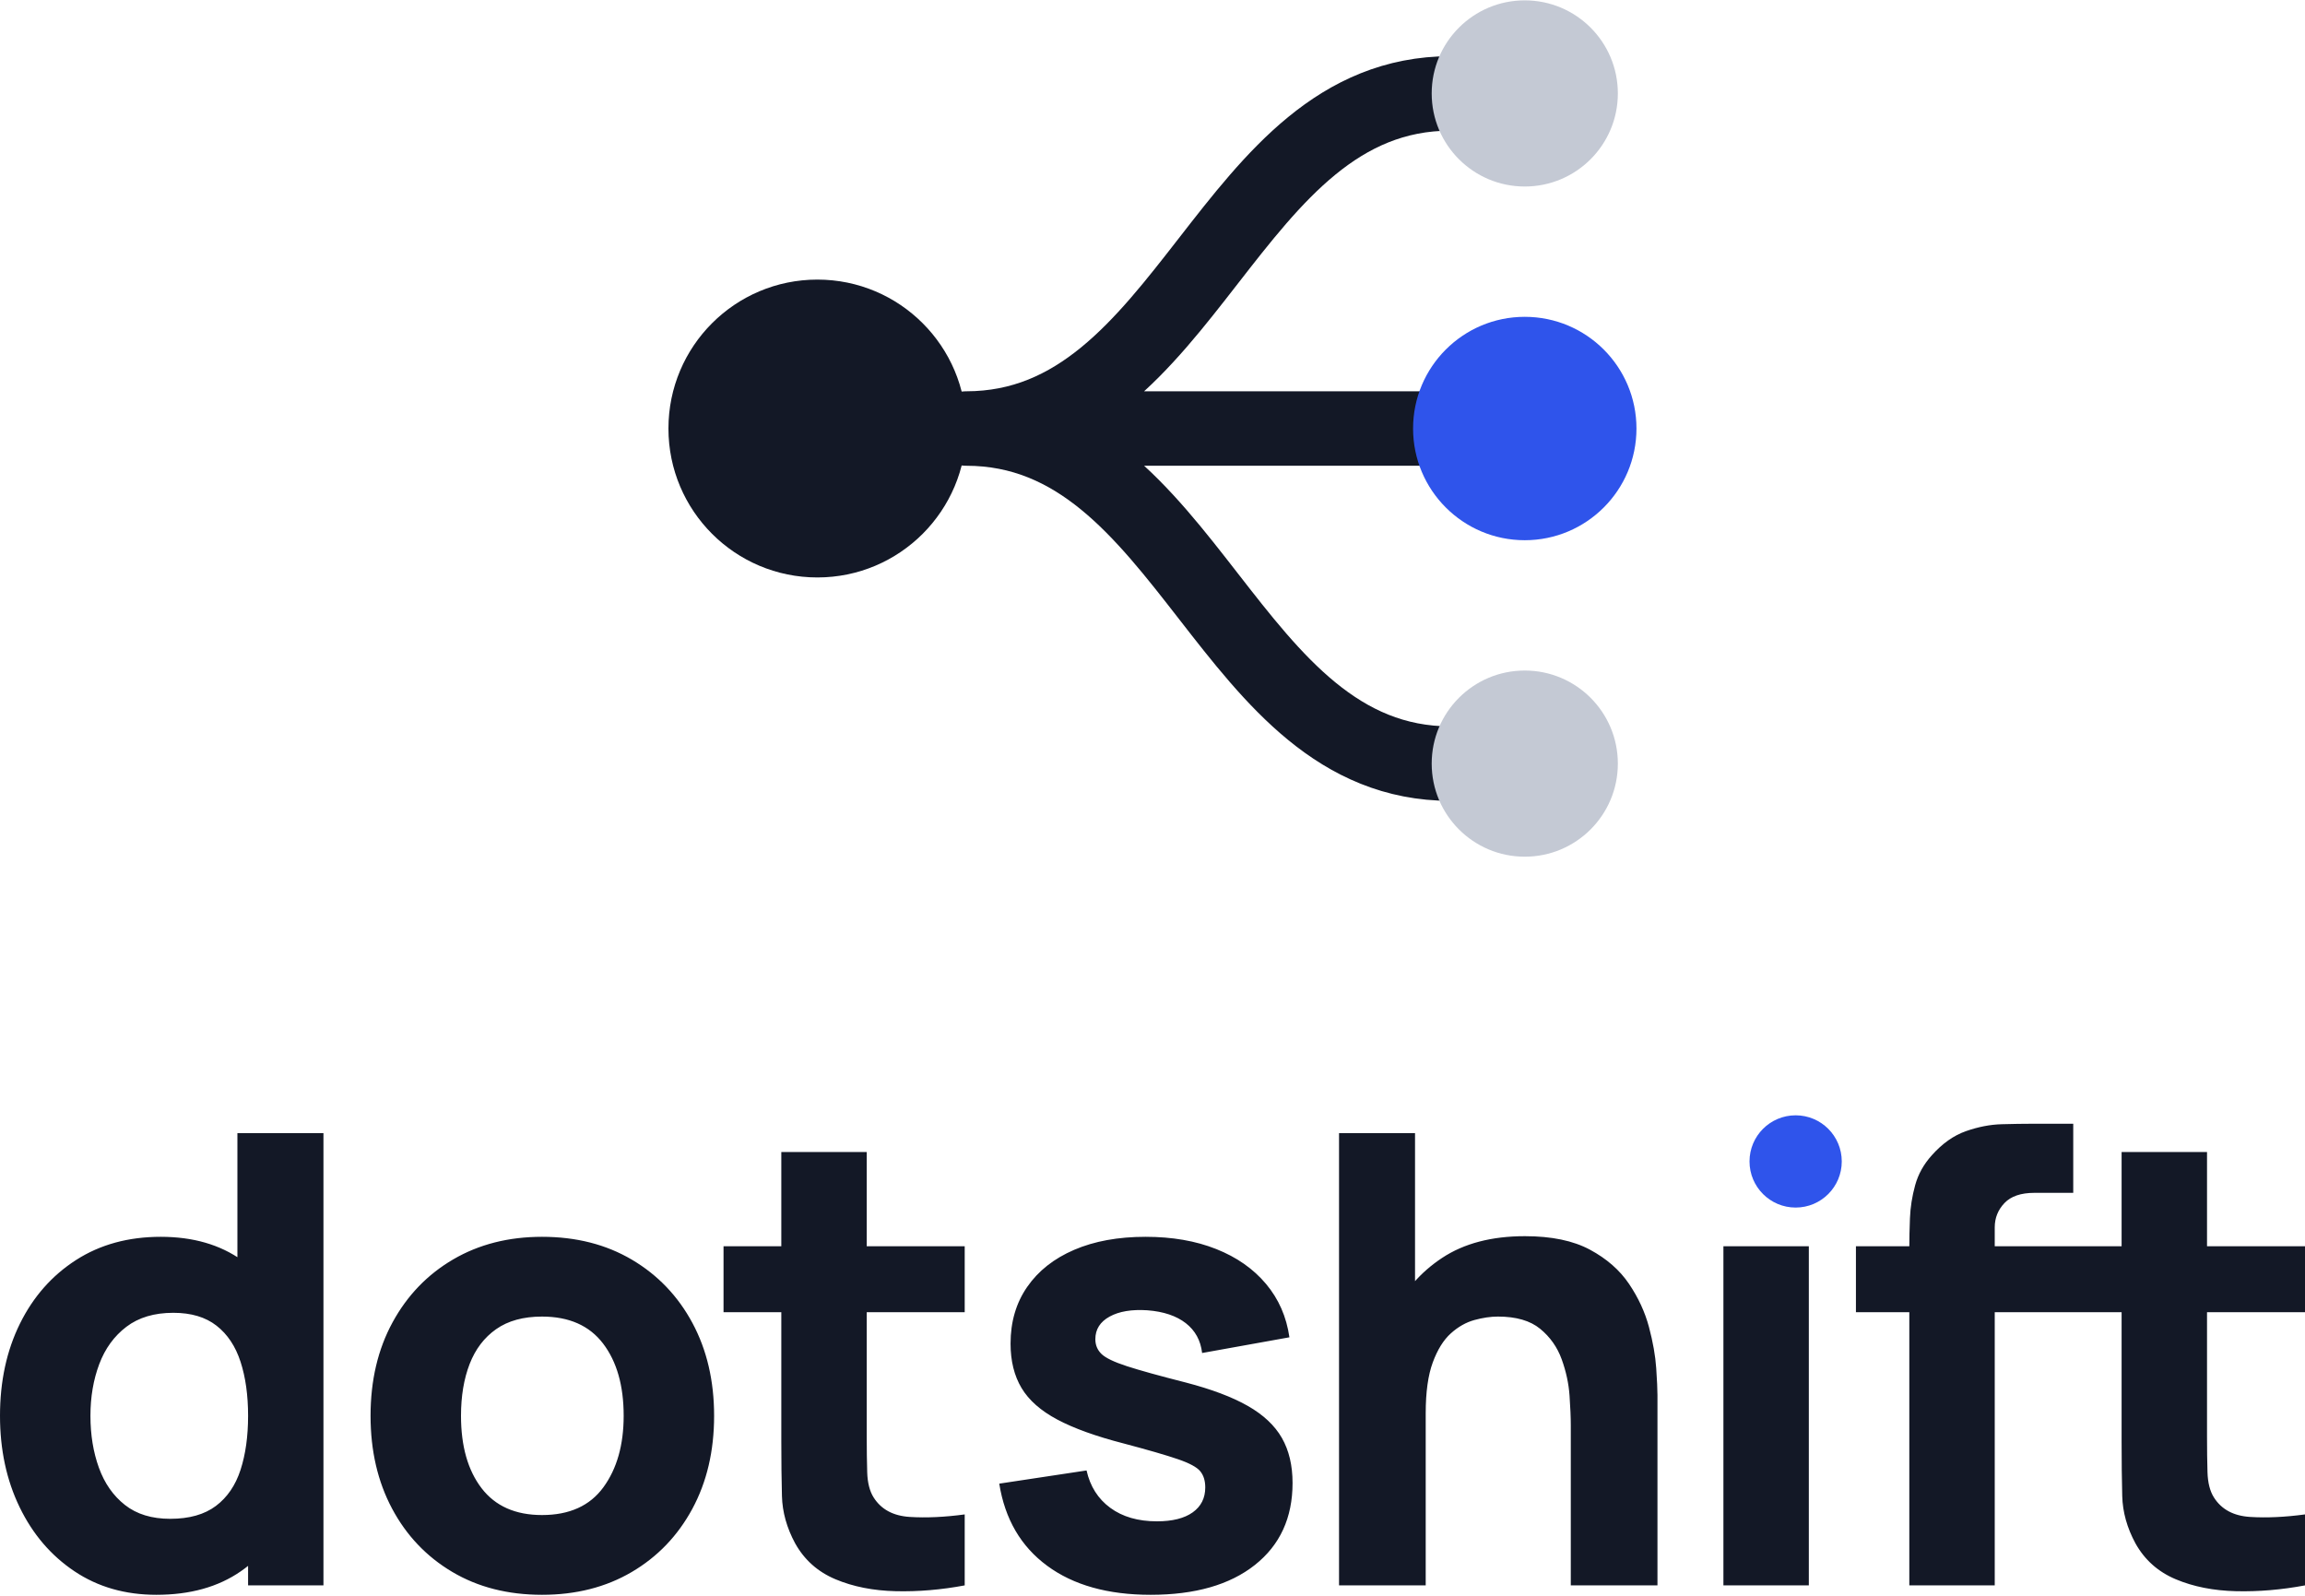
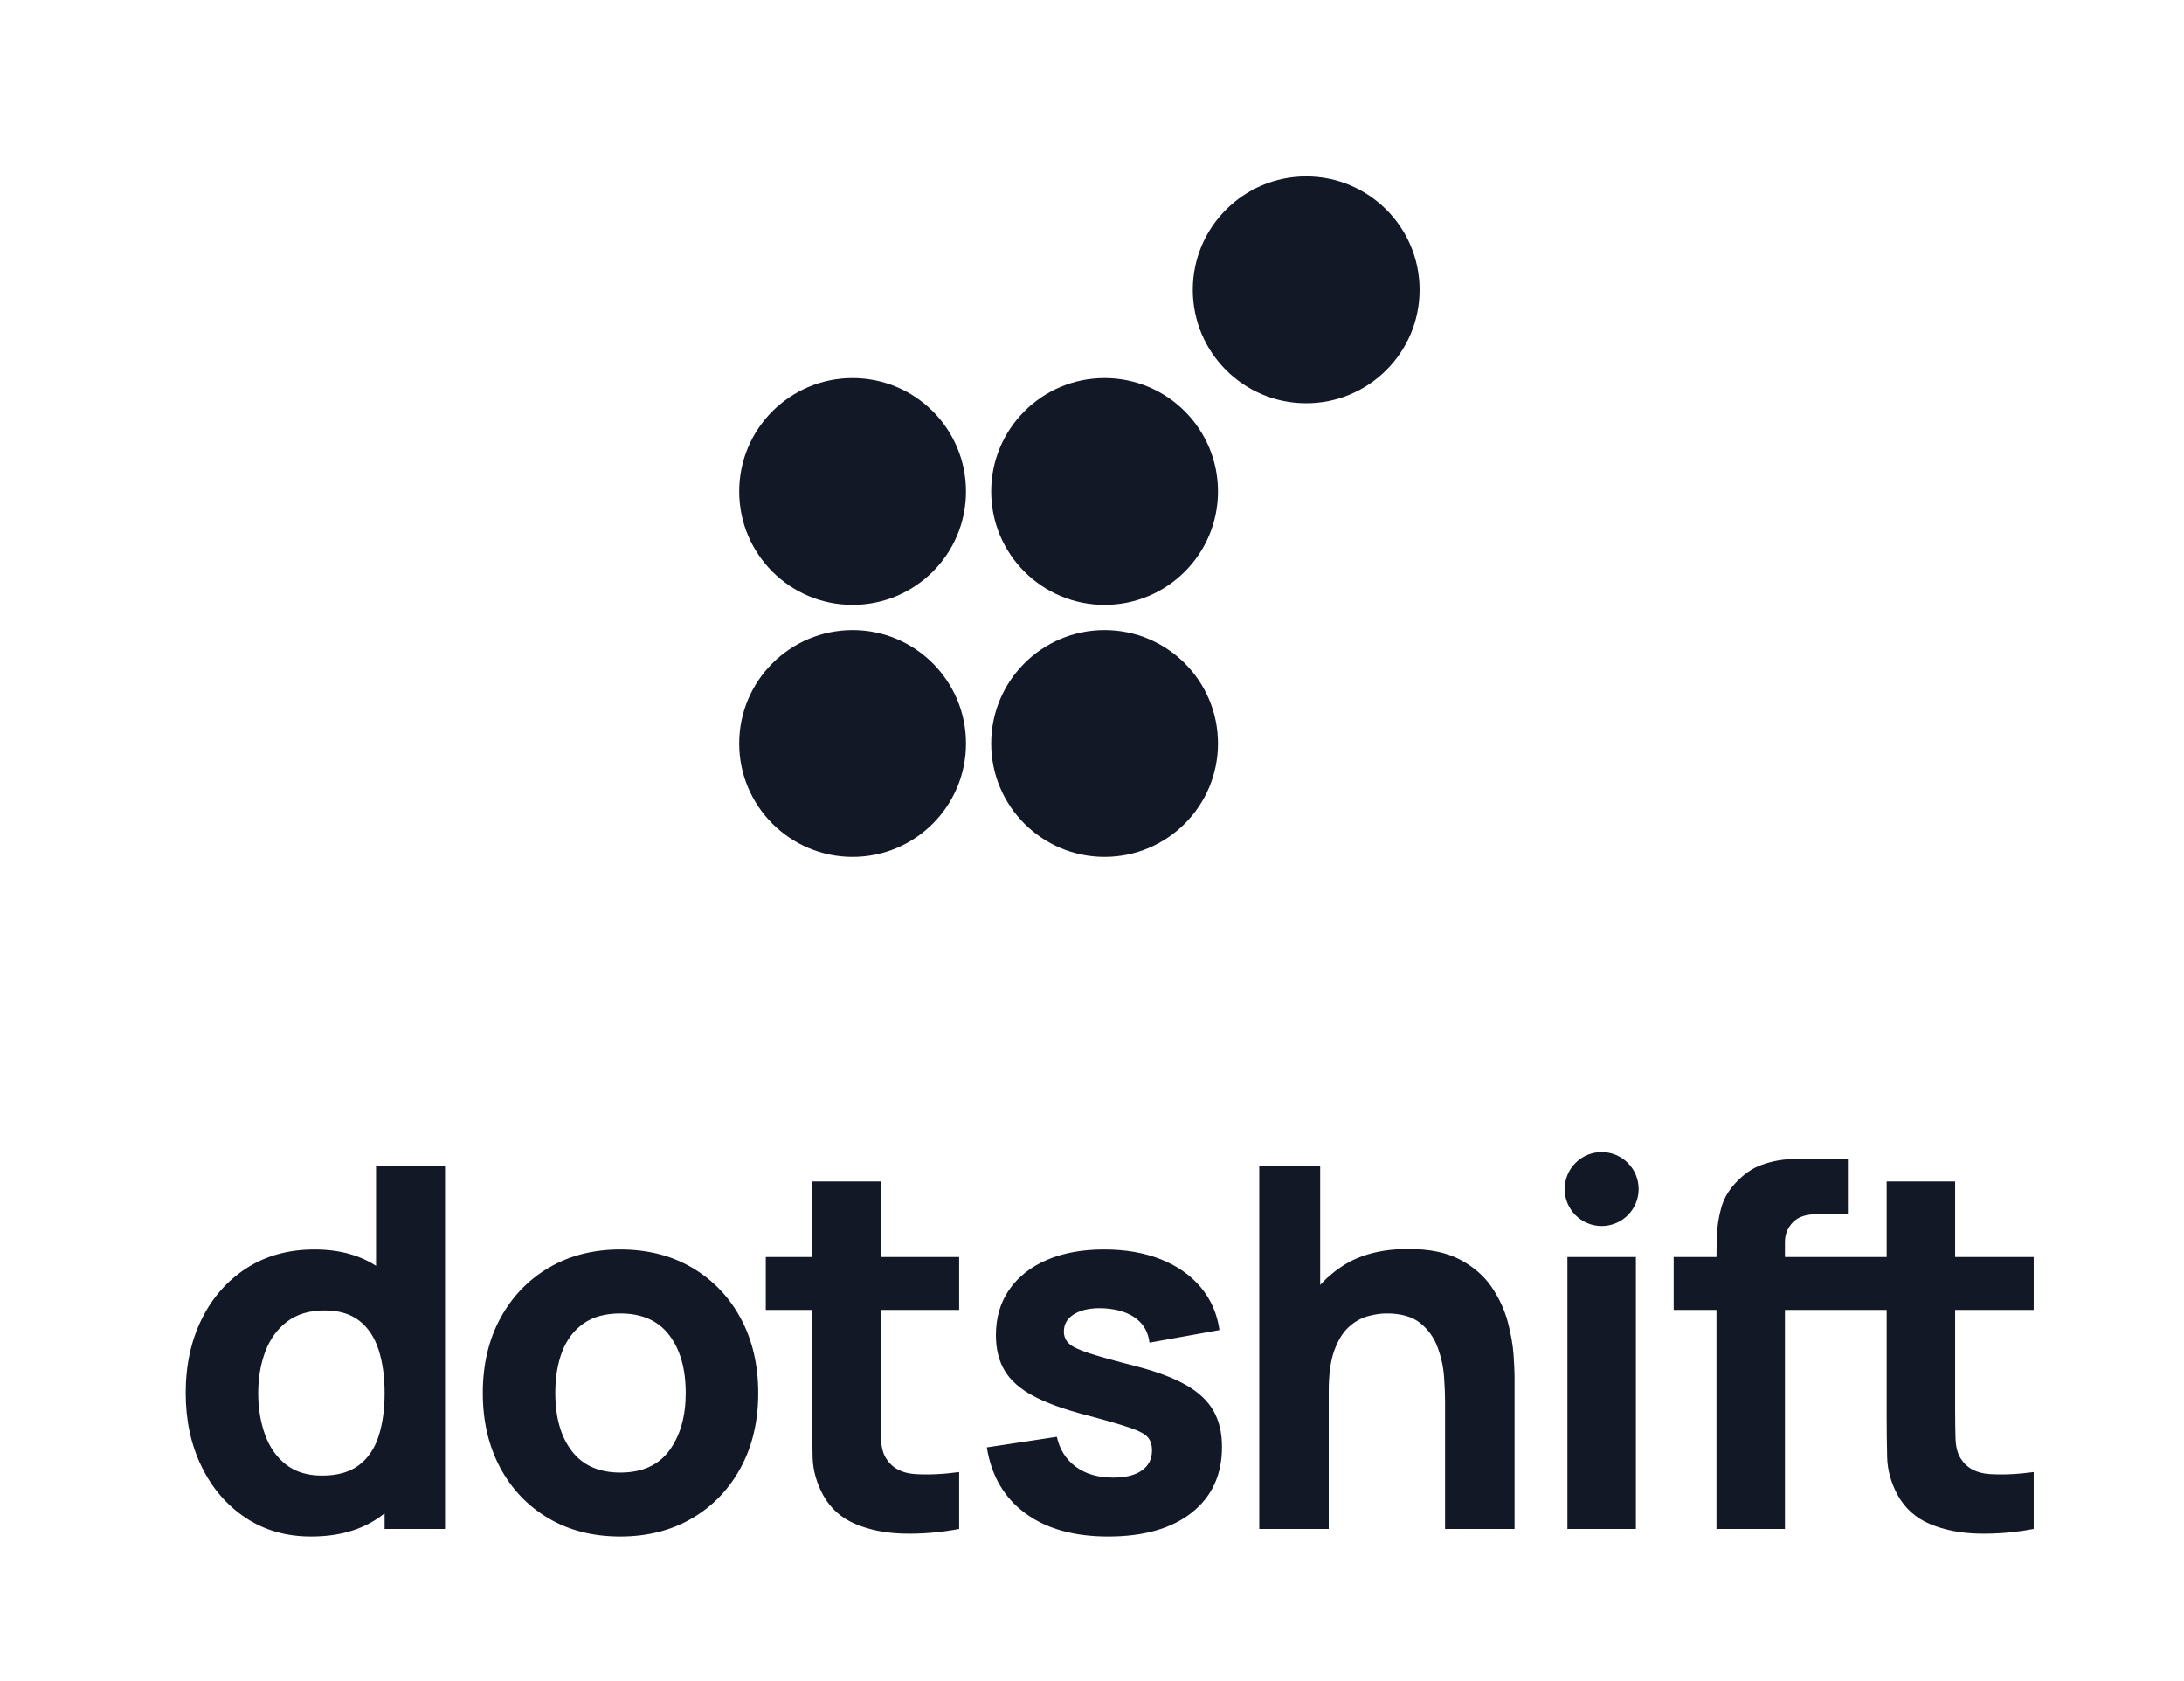
- <svg xmlns="http://www.w3.org/2000/svg" viewBox="0 0 7340 5077.26" width="289" height="200" role="img" aria-label="dotshift">
-   <g transform="translate(1772.89 -533.56) scale(59.28)">
-     <path fill="none" stroke="#131826" stroke-width="4" stroke-linecap="round" stroke-linejoin="round" d="M22 32C34 32 36 14 48 14M22 32H48M22 32C34 32 36 50 48 50" />
-     <circle cx="14" cy="32" r="8" fill="#131826" />
-     <circle cx="52" cy="14" r="5" fill="#C4C9D4" />
-     <circle cx="52" cy="50" r="5" fill="#C4C9D4" />
-     <circle cx="52" cy="32" r="6" fill="#2F54EB" />
+ <svg xmlns="http://www.w3.org/2000/svg" viewBox="0 0 260 200" width="260" height="200" role="img" aria-label="dotshift Offset logo">
+   <g transform="translate(82 12) scale(1.5)">
+     <circle cx="13" cy="31" r="9" fill="#131826" />
+     <circle cx="33" cy="31" r="9" fill="#131826" />
+     <circle cx="13" cy="51" r="9" fill="#131826" />
+     <circle cx="33" cy="51" r="9" fill="#131826" />
+     <circle cx="49" cy="15" r="9" fill="#131826" />
  </g>
-   <g transform="translate(-80 5047.26)">
+   <g transform="translate(19.71 182) scale(0.0299728)">
    <path d="M578 30L578 30Q429 30 317-45Q205-120 142.5-249Q80-378 80-540L80-540Q80-705 143.5-833.5Q207-962 322-1036Q437-1110 592-1110L592-1110Q746-1110 851-1035Q956-960 1010-831Q1064-702 1064-540L1064-540Q1064-378 1009.5-249Q955-120 847-45Q739 30 578 30ZM622-212L622-212Q713-212 767.5-253Q822-294 846-368Q870-442 870-540L870-540Q870-638 846-712Q822-786 769.5-827Q717-868 632-868L632-868Q541-868 482.5-823.5Q424-779 396-704.5Q368-630 368-540L368-540Q368-449 395-374.5Q422-300 478-256Q534-212 622-212ZM1110 0L870 0L870-740L836-740L836-1440L1110-1440L1110 0ZM1806 30L1806 30Q1643 30 1520-43Q1397-116 1328.5-244.5Q1260-373 1260-540L1260-540Q1260-709 1330-837.5Q1400-966 1523-1038Q1646-1110 1806-1110L1806-1110Q1969-1110 2092.5-1037Q2216-964 2285-835.5Q2354-707 2354-540L2354-540Q2354-372 2284.5-243.5Q2215-115 2091.5-42.5Q1968 30 1806 30ZM1806-224L1806-224Q1937-224 2001.5-312.5Q2066-401 2066-540L2066-540Q2066-684 2000.5-770Q1935-856 1806-856L1806-856Q1717-856 1660-816Q1603-776 1575.5-705Q1548-634 1548-540L1548-540Q1548-395 1613.5-309.5Q1679-224 1806-224ZM3152-226L3152 0Q3040 21 2932.5 18.5Q2825 16 2740.5-19.5Q2656-55 2612-134L2612-134Q2572-208 2570-284.5Q2568-361 2568-458L2568-458L2568-1380L2840-1380L2840-474Q2840-411 2841.5-360.5Q2843-310 2862-280L2862-280Q2898-223 2977-218Q3056-213 3152-226L3152-226ZM3152-870L2384-870L2384-1080L3152-1080L3152-870ZM3744 30L3744 30Q3540 30 3414.5-62.5Q3289-155 3262-324L3262-324L3540-366Q3557-290 3615.5-247Q3674-204 3764-204L3764-204Q3838-204 3878-232.5Q3918-261 3918-312L3918-312Q3918-344 3902-363.5Q3886-383 3830.5-402Q3775-421 3658-452L3658-452Q3526-486 3447-528Q3368-570 3333-628.5Q3298-687 3298-770L3298-770Q3298-874 3351-950.5Q3404-1027 3500.5-1068.5Q3597-1110 3728-1110L3728-1110Q3855-1110 3953-1071Q4051-1032 4111.5-960Q4172-888 4186-790L4186-790L3908-740Q3901-800 3856-835Q3811-870 3734-876L3734-876Q3659-881 3613.5-856Q3568-831 3568-784L3568-784Q3568-756 3587.5-737Q3607-718 3668.5-698Q3730-678 3856-646L3856-646Q3979-614 4053.5-571.5Q4128-529 4162-469.5Q4196-410 4196-326L4196-326Q4196-160 4076-65Q3956 30 3744 30ZM5358 0L5082 0L5082-510Q5082-547 5078-604.5Q5074-662 5053-720Q5032-778 4984.5-817Q4937-856 4850-856L4850-856Q4815-856 4775-845Q4735-834 4700-802.5Q4665-771 4642.5-710Q4620-649 4620-548L4620-548L4464-622Q4464-750 4516-862Q4568-974 4672.5-1043Q4777-1112 4936-1112L4936-1112Q5063-1112 5143-1069Q5223-1026 5267.5-960Q5312-894 5331-822.5Q5350-751 5354-692Q5358-633 5358-606L5358-606L5358 0ZM4620 0L4344 0L4344-1440L4586-1440L4586-700L4620-700L4620 0ZM5840 0L5568 0L5568-1080L5840-1080L5840 0ZM6432 0L6160 0L6160-1076Q6160-1117 6162-1169Q6164-1221 6178.5-1274Q6193-1327 6232-1370L6232-1370Q6282-1426 6340.5-1446.5Q6399-1467 6454-1468.5Q6509-1470 6548-1470L6548-1470L6682-1470L6682-1250L6558-1250Q6494-1250 6463-1217.5Q6432-1185 6432-1140L6432-1140L6432 0ZM6682-870L5990-870L5990-1080L6682-1080L6682-870ZM7420-226L7420 0Q7308 21 7200.5 18.5Q7093 16 7008.5-19.5Q6924-55 6880-134L6880-134Q6840-208 6838-284.5Q6836-361 6836-458L6836-458L6836-1380L7108-1380L7108-474Q7108-411 7109.5-360.5Q7111-310 7130-280L7130-280Q7166-223 7245-218Q7324-213 7420-226L7420-226ZM7420-870L6652-870L6652-1080L7420-1080L7420-870Z" fill="#131826" />
-     <circle cx="5798" cy="-1350" r="146.88" fill="#2F54EB" />
+     <circle cx="5704" cy="-1350" r="146.88" fill="#131826" />
  </g>
</svg>
